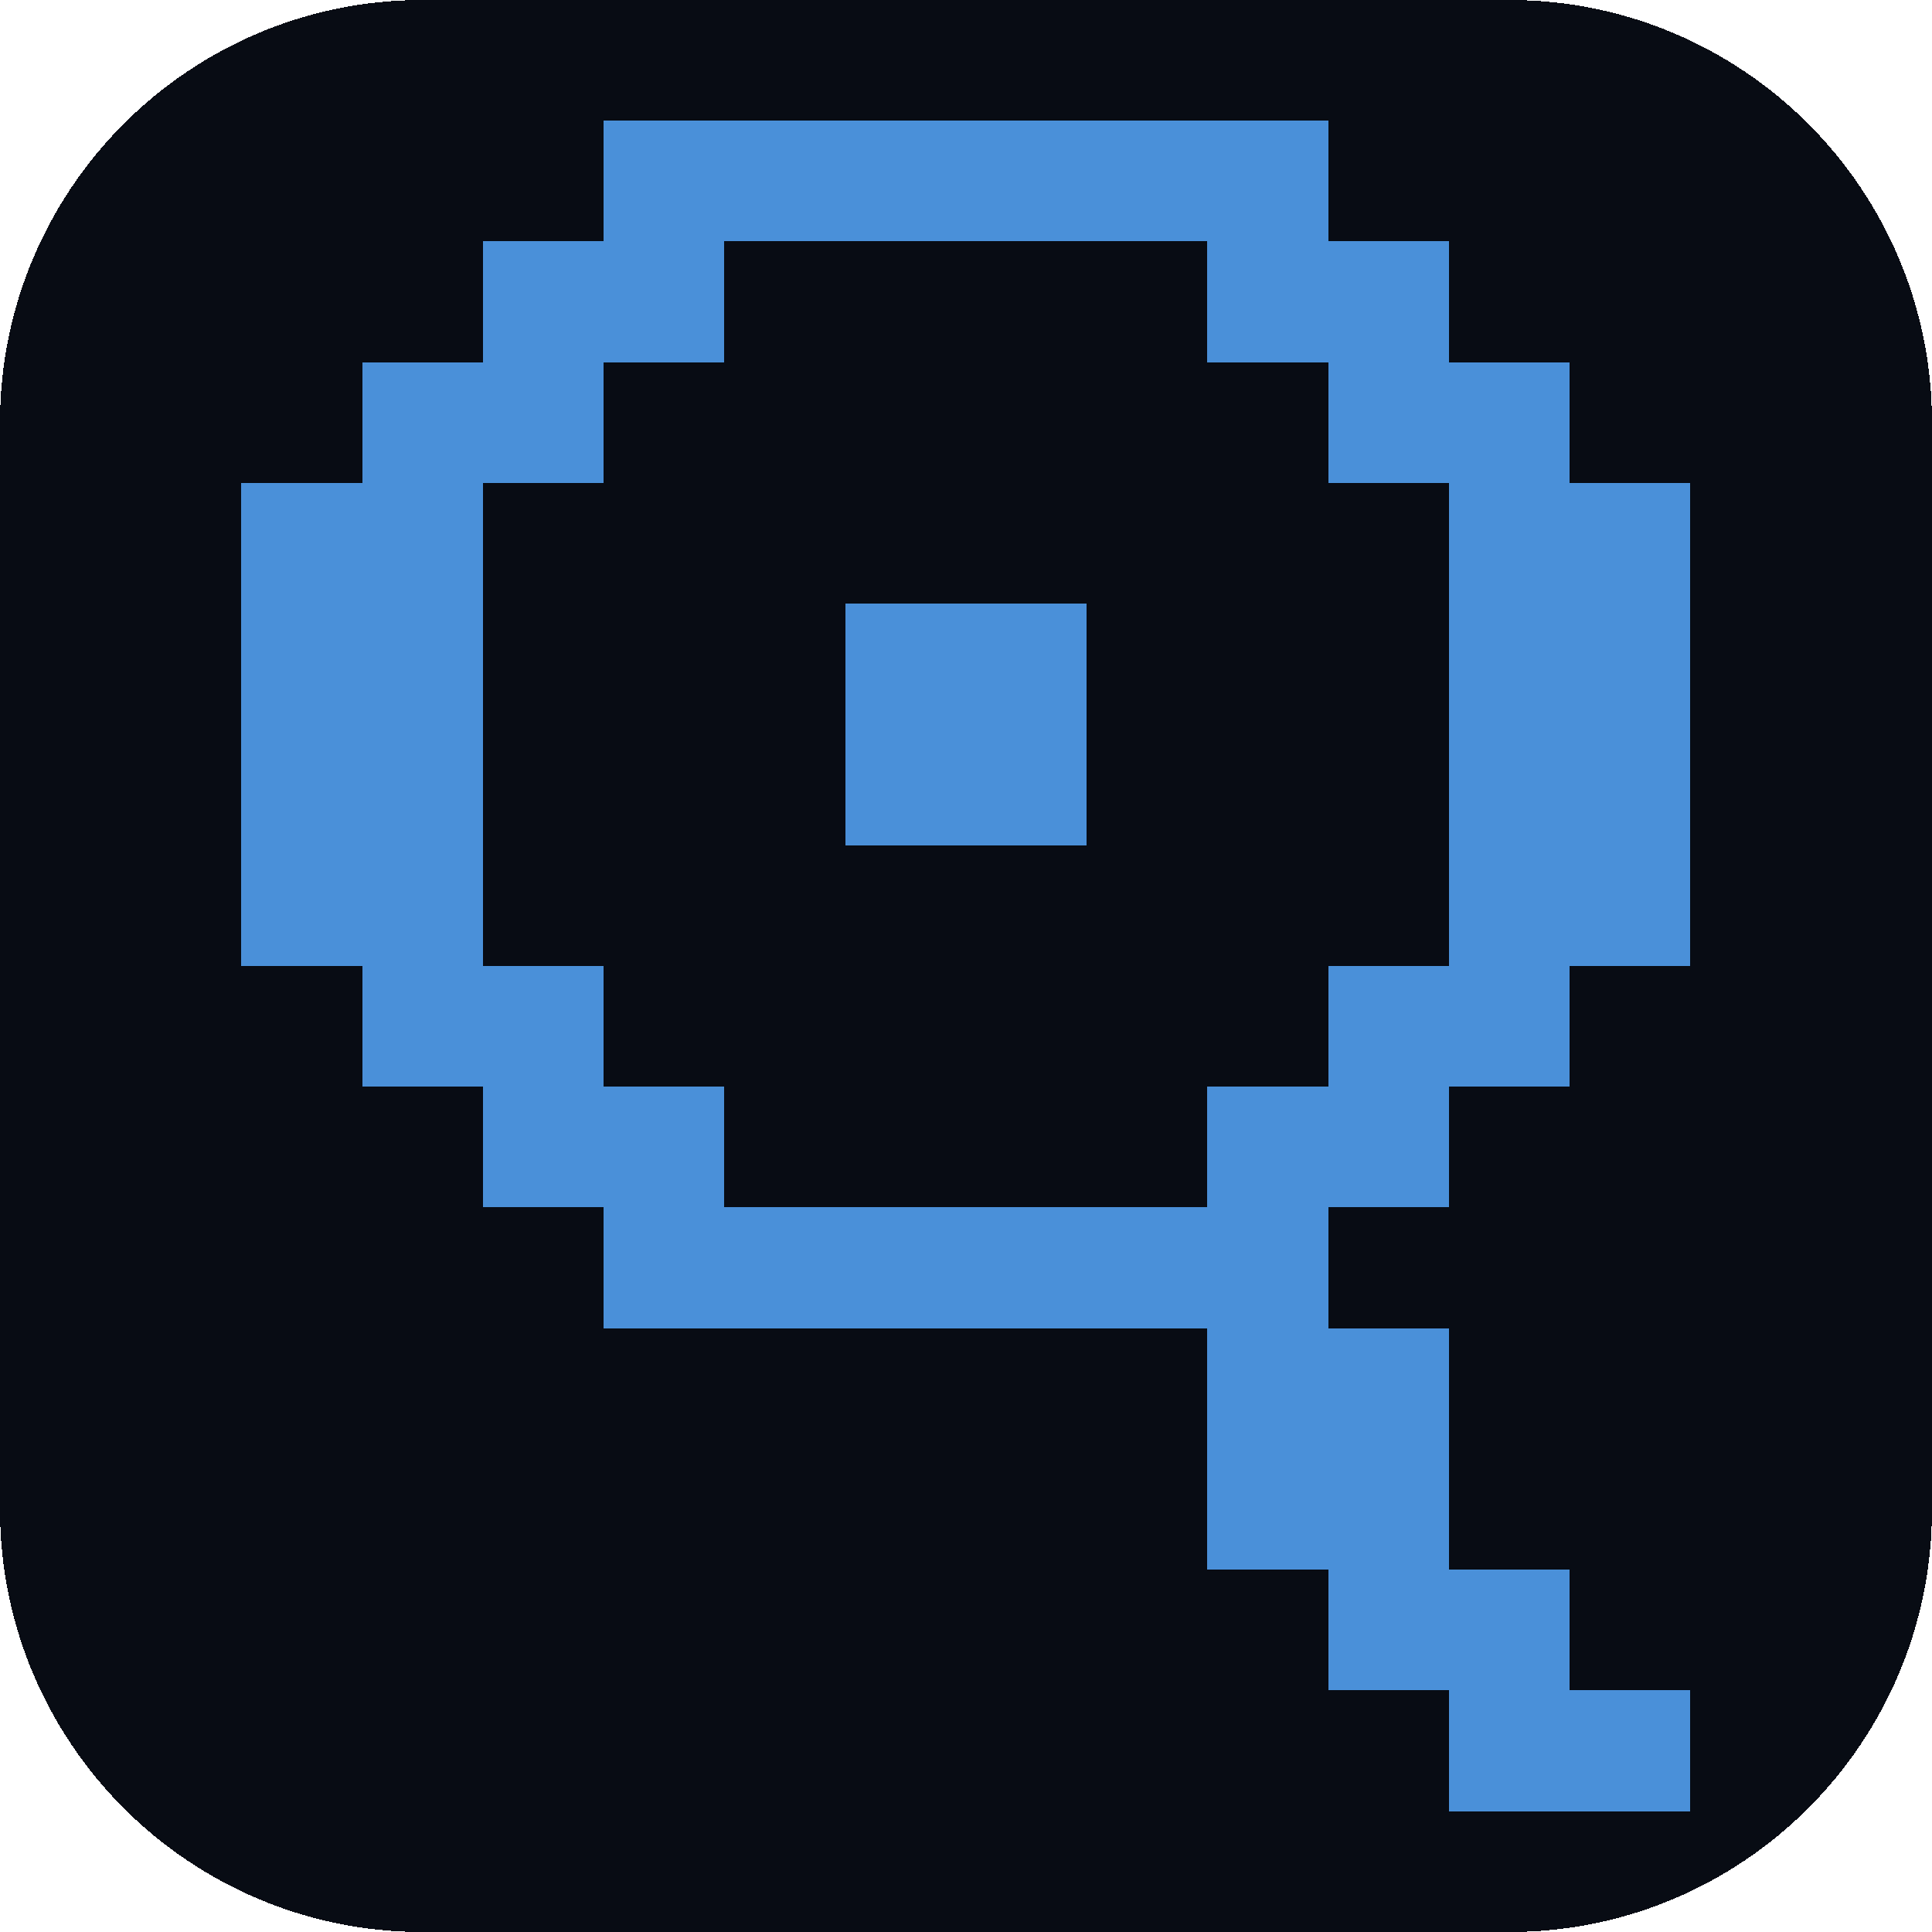
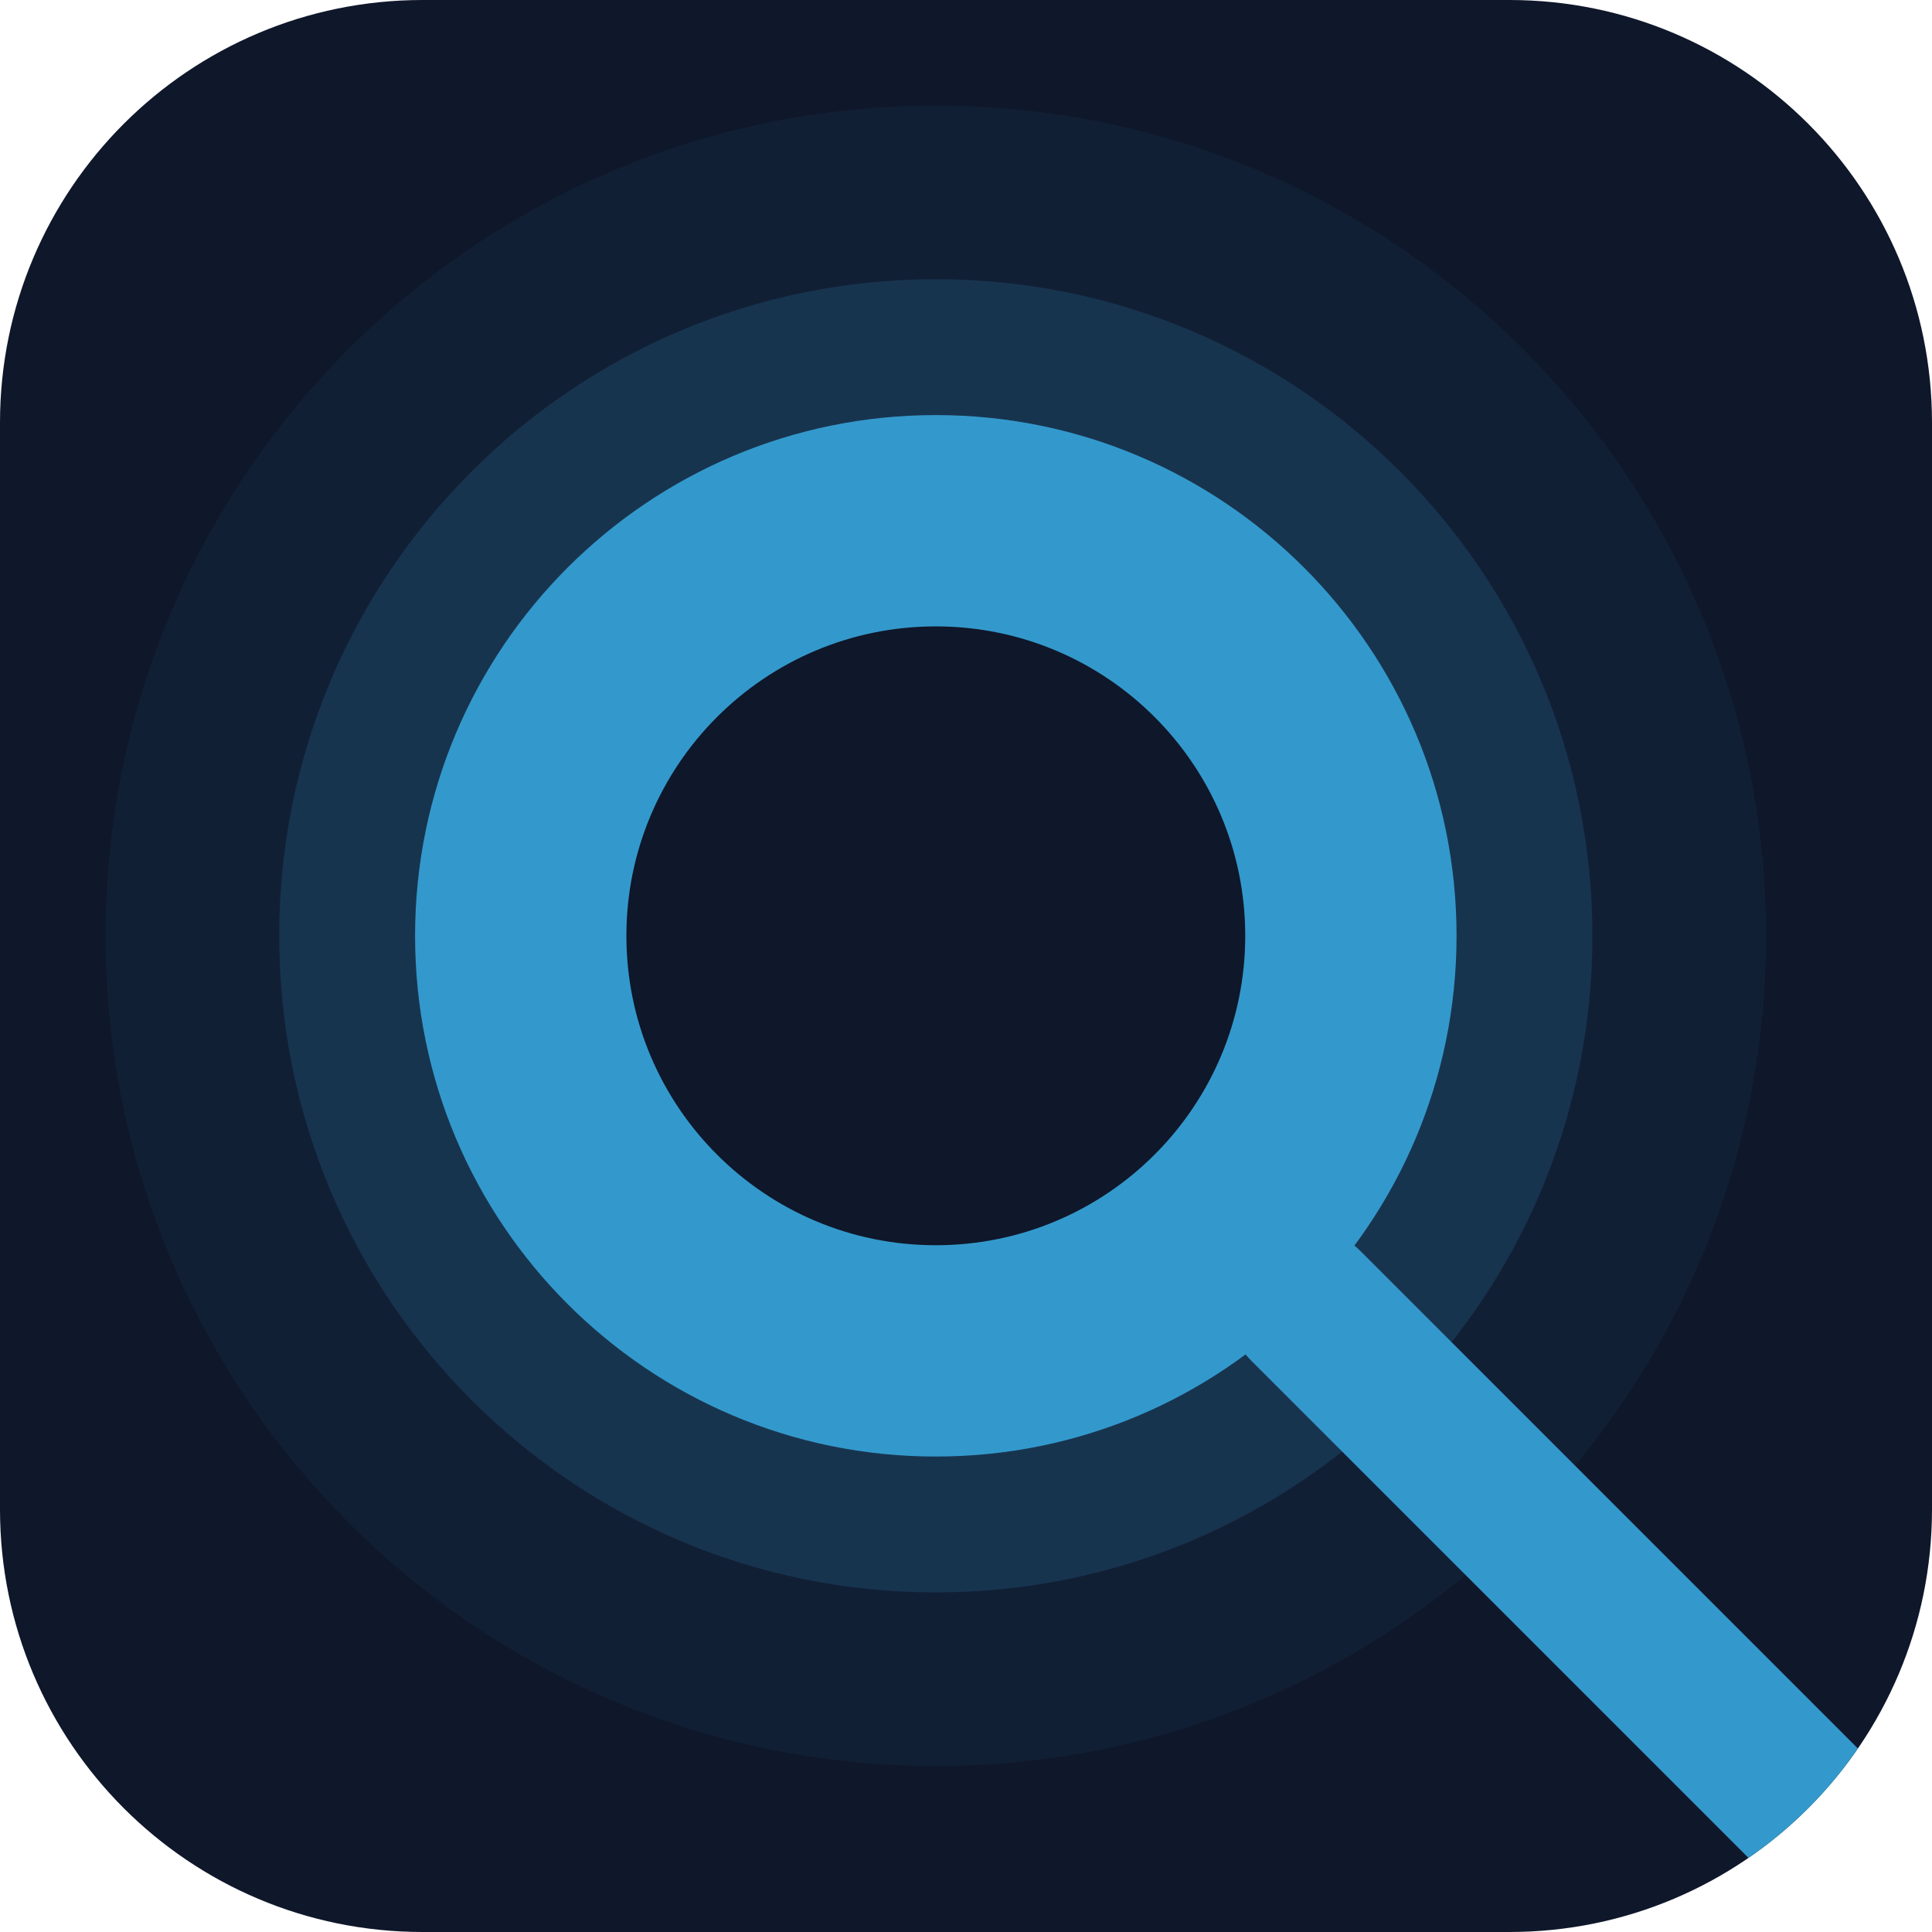
- <svg xmlns="http://www.w3.org/2000/svg" viewBox="0 0 512 512" shape-rendering="crispEdges">
-   <rect width="512" height="512" rx="112" ry="112" fill="#080C14" />
-   <rect x="160" y="32" width="192" height="32" fill="#4A90D9" />
-   <rect x="128" y="64" width="64" height="32" fill="#4A90D9" />
-   <rect x="320" y="64" width="64" height="32" fill="#4A90D9" />
-   <rect x="96" y="96" width="64" height="32" fill="#4A90D9" />
-   <rect x="352" y="96" width="64" height="32" fill="#4A90D9" />
-   <rect x="64" y="128" width="64" height="32" fill="#4A90D9" />
-   <rect x="384" y="128" width="64" height="32" fill="#4A90D9" />
-   <rect x="64" y="160" width="64" height="32" fill="#4A90D9" />
-   <rect x="384" y="160" width="64" height="32" fill="#4A90D9" />
-   <rect x="64" y="192" width="64" height="32" fill="#4A90D9" />
-   <rect x="384" y="192" width="64" height="32" fill="#4A90D9" />
-   <rect x="64" y="224" width="64" height="32" fill="#4A90D9" />
-   <rect x="384" y="224" width="64" height="32" fill="#4A90D9" />
-   <rect x="96" y="256" width="64" height="32" fill="#4A90D9" />
-   <rect x="352" y="256" width="64" height="32" fill="#4A90D9" />
-   <rect x="128" y="288" width="64" height="32" fill="#4A90D9" />
-   <rect x="320" y="288" width="64" height="32" fill="#4A90D9" />
-   <rect x="160" y="320" width="192" height="32" fill="#4A90D9" />
-   <rect x="224" y="160" width="64" height="64" fill="#4A90D9" />
-   <rect x="320" y="352" width="64" height="32" fill="#4A90D9" />
-   <rect x="320" y="384" width="64" height="32" fill="#4A90D9" />
-   <rect x="352" y="416" width="64" height="32" fill="#4A90D9" />
-   <rect x="384" y="448" width="64" height="32" fill="#4A90D9" />
+ <svg xmlns="http://www.w3.org/2000/svg" viewBox="0 0 512 512">
+   <defs>
+     <clipPath id="container">
+       <rect width="512" height="512" rx="112" ry="112" />
+     </clipPath>
+   </defs>
+   <rect width="512" height="512" rx="112" ry="112" fill="#0f172a" />
+   <g clip-path="url(#container)">
+     <circle cx="248" cy="248" r="220" fill="#3399cc" fill-opacity="0.07" />
+     <circle cx="248" cy="248" r="174" fill="#3399cc" fill-opacity="0.18" />
+     <circle cx="248" cy="248" r="138" fill="#3399cc" />
+     <circle cx="248" cy="248" r="82" fill="#0f172a" />
+     <line x1="346" y1="346" x2="484" y2="484" stroke="#3399cc" stroke-width="41" stroke-linecap="round" />
+   </g>
</svg>
